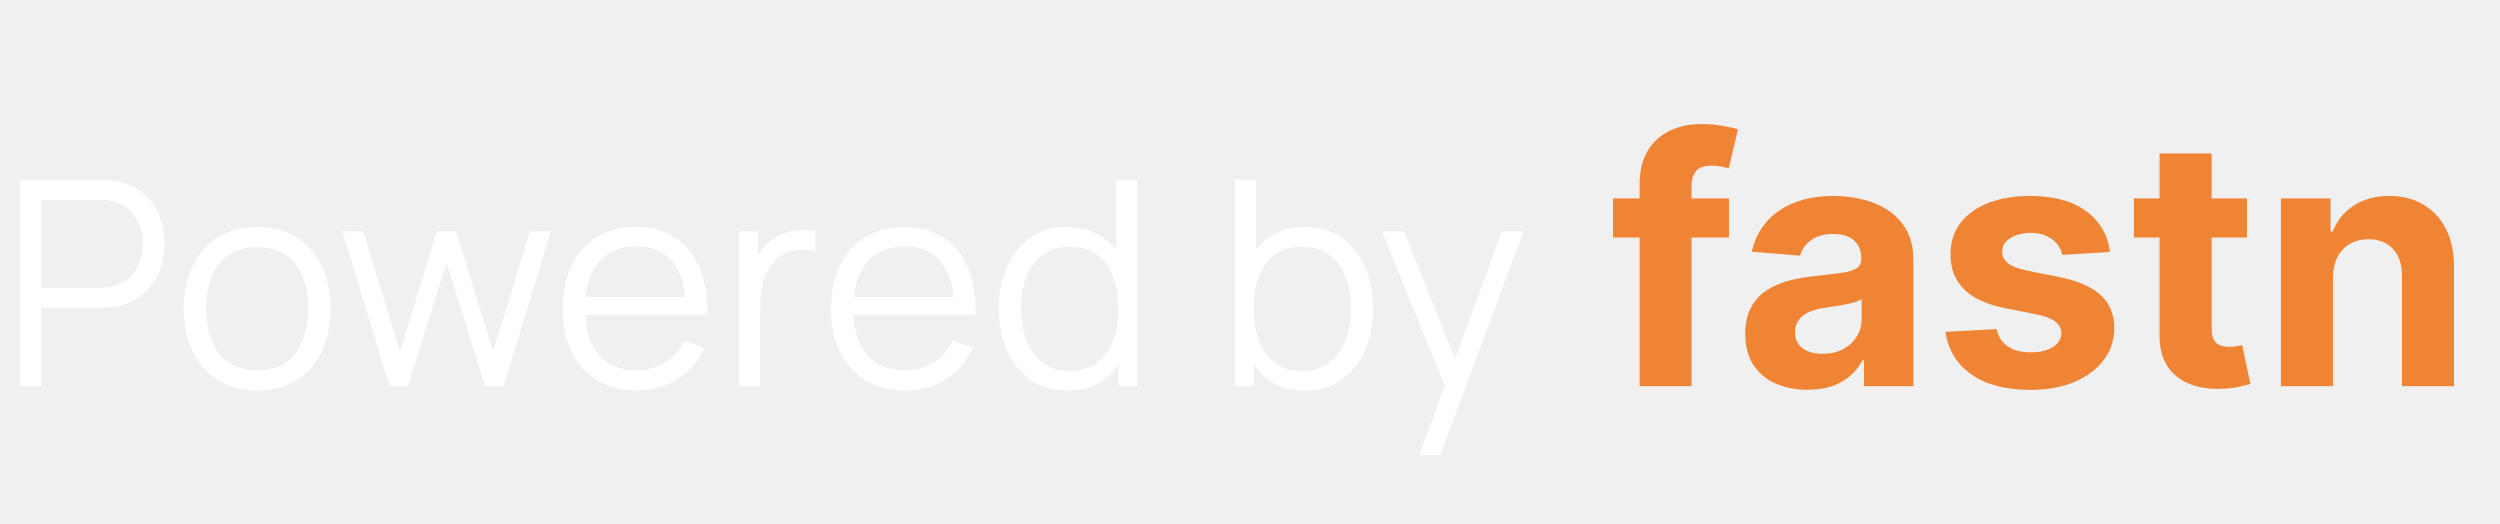
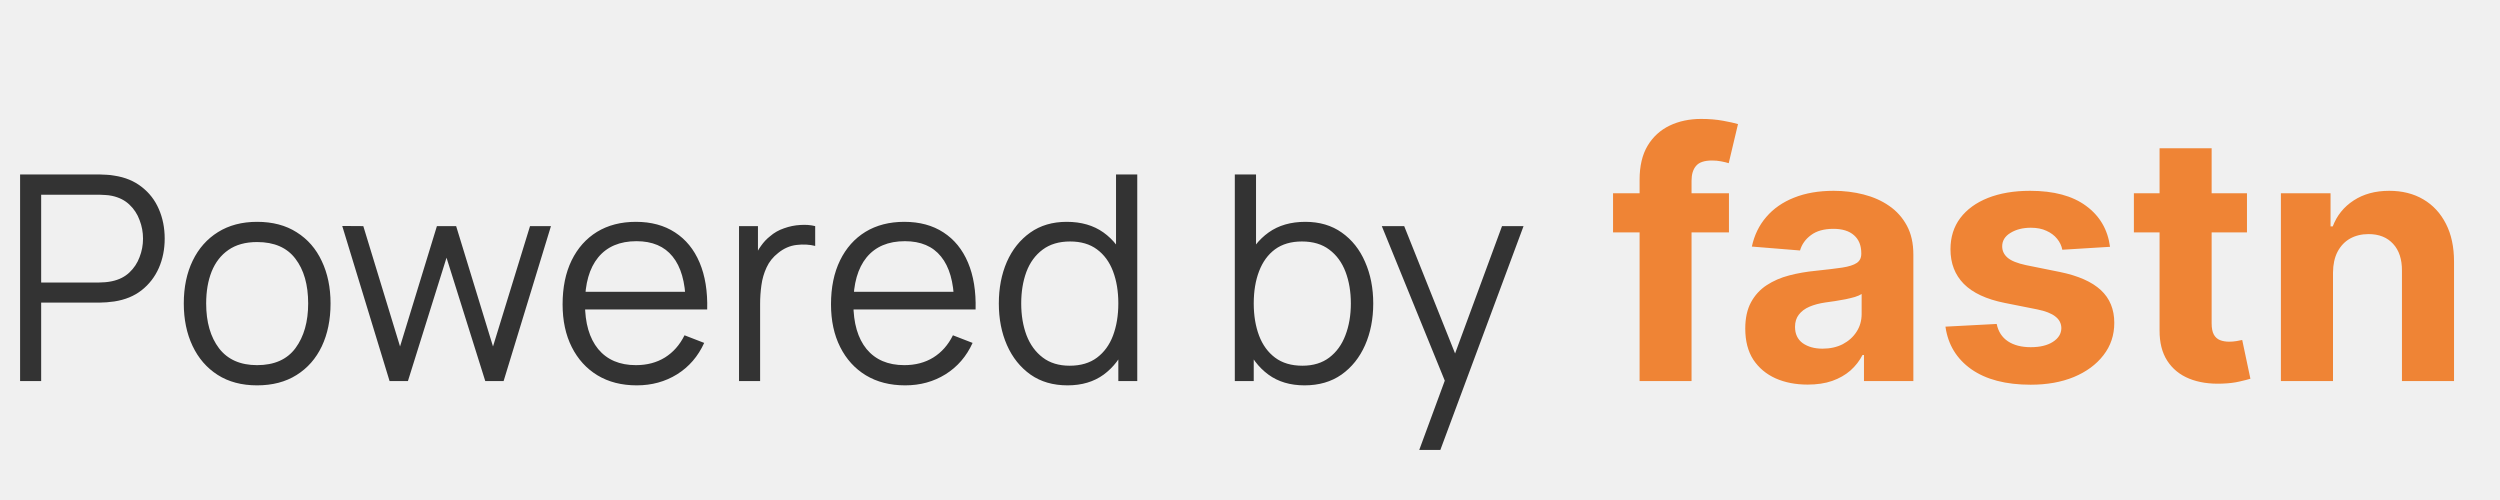
- <svg xmlns="http://www.w3.org/2000/svg" width="105" height="22" viewBox="0 0 105 22" fill="none">
-   <path d="M0.844 16.221V7.545H4.193C4.278 7.545 4.372 7.549 4.477 7.557C4.585 7.561 4.693 7.574 4.802 7.594C5.256 7.662 5.639 7.821 5.953 8.07C6.27 8.315 6.509 8.624 6.67 8.997C6.834 9.371 6.917 9.785 6.917 10.239C6.917 10.688 6.834 11.1 6.67 11.474C6.505 11.847 6.264 12.159 5.947 12.408C5.633 12.653 5.252 12.809 4.802 12.878C4.693 12.894 4.585 12.906 4.477 12.914C4.372 12.922 4.278 12.926 4.193 12.926H1.729V16.221H0.844ZM1.729 12.082H4.169C4.242 12.082 4.326 12.078 4.422 12.07C4.519 12.062 4.613 12.048 4.706 12.028C5.003 11.964 5.246 11.841 5.435 11.661C5.627 11.48 5.77 11.265 5.862 11.016C5.959 10.767 6.007 10.508 6.007 10.239C6.007 9.969 5.959 9.71 5.862 9.461C5.77 9.208 5.627 8.991 5.435 8.811C5.246 8.63 5.003 8.507 4.706 8.443C4.613 8.423 4.519 8.411 4.422 8.407C4.326 8.399 4.242 8.395 4.169 8.395H1.729V12.082ZM10.798 16.402C10.151 16.402 9.599 16.256 9.141 15.962C8.683 15.669 8.332 15.264 8.087 14.745C7.842 14.227 7.719 13.633 7.719 12.962C7.719 12.279 7.844 11.681 8.093 11.166C8.342 10.652 8.695 10.253 9.153 9.967C9.615 9.678 10.163 9.534 10.798 9.534C11.448 9.534 12.003 9.68 12.461 9.974C12.923 10.263 13.274 10.666 13.515 11.184C13.76 11.699 13.883 12.291 13.883 12.962C13.883 13.645 13.76 14.245 13.515 14.763C13.27 15.277 12.917 15.679 12.455 15.968C11.993 16.258 11.441 16.402 10.798 16.402ZM10.798 15.553C11.521 15.553 12.059 15.314 12.412 14.836C12.766 14.354 12.943 13.729 12.943 12.962C12.943 12.175 12.764 11.548 12.406 11.082C12.053 10.616 11.517 10.383 10.798 10.383C10.312 10.383 9.91 10.494 9.593 10.715C9.28 10.931 9.045 11.235 8.888 11.624C8.735 12.01 8.659 12.456 8.659 12.962C8.659 13.745 8.84 14.374 9.201 14.848C9.563 15.318 10.095 15.553 10.798 15.553ZM16.362 16.221L14.374 9.708L15.259 9.714L16.802 14.769L18.35 9.714H19.158L20.706 14.769L22.261 9.714H23.14L21.152 16.221H20.381L18.754 11.04L17.133 16.221H16.362ZM26.744 16.402C26.109 16.402 25.559 16.262 25.093 15.98C24.631 15.699 24.271 15.304 24.014 14.793C23.757 14.283 23.629 13.685 23.629 12.998C23.629 12.287 23.755 11.673 24.008 11.154C24.261 10.636 24.617 10.237 25.075 9.955C25.537 9.674 26.081 9.534 26.708 9.534C27.35 9.534 27.898 9.682 28.352 9.98C28.806 10.273 29.15 10.694 29.383 11.245C29.616 11.795 29.722 12.452 29.702 13.215H28.798V12.902C28.782 12.058 28.599 11.421 28.25 10.992C27.905 10.562 27.398 10.347 26.732 10.347C26.033 10.347 25.497 10.574 25.123 11.028C24.753 11.482 24.569 12.129 24.569 12.968C24.569 13.787 24.753 14.424 25.123 14.878C25.497 15.328 26.025 15.553 26.708 15.553C27.174 15.553 27.579 15.446 27.925 15.233C28.274 15.016 28.549 14.705 28.75 14.3L29.576 14.619C29.318 15.185 28.939 15.625 28.437 15.938C27.939 16.247 27.374 16.402 26.744 16.402ZM24.255 13.215V12.474H29.226V13.215H24.255ZM31.039 16.221V9.714H31.834V11.281L31.678 11.076C31.75 10.883 31.844 10.707 31.961 10.546C32.077 10.381 32.204 10.247 32.34 10.142C32.509 9.994 32.706 9.881 32.931 9.805C33.156 9.724 33.383 9.678 33.612 9.666C33.841 9.65 34.05 9.666 34.238 9.714V10.546C34.001 10.486 33.742 10.472 33.461 10.504C33.18 10.536 32.921 10.648 32.684 10.841C32.467 11.01 32.304 11.213 32.196 11.45C32.087 11.683 32.015 11.932 31.979 12.197C31.943 12.458 31.925 12.717 31.925 12.974V16.221H31.039ZM38.017 16.402C37.383 16.402 36.832 16.262 36.366 15.98C35.904 15.699 35.545 15.304 35.288 14.793C35.031 14.283 34.902 13.685 34.902 12.998C34.902 12.287 35.029 11.673 35.282 11.154C35.535 10.636 35.89 10.237 36.348 9.955C36.81 9.674 37.354 9.534 37.981 9.534C38.624 9.534 39.172 9.682 39.626 9.98C40.08 10.273 40.423 10.694 40.656 11.245C40.889 11.795 40.995 12.452 40.975 13.215H40.072V12.902C40.056 12.058 39.873 11.421 39.523 10.992C39.178 10.562 38.672 10.347 38.005 10.347C37.306 10.347 36.77 10.574 36.396 11.028C36.027 11.482 35.842 12.129 35.842 12.968C35.842 13.787 36.027 14.424 36.396 14.878C36.77 15.328 37.298 15.553 37.981 15.553C38.447 15.553 38.853 15.446 39.198 15.233C39.547 15.016 39.823 14.705 40.023 14.3L40.849 14.619C40.592 15.185 40.212 15.625 39.71 15.938C39.212 16.247 38.648 16.402 38.017 16.402ZM35.529 13.215V12.474H40.499V13.215H35.529ZM44.837 16.402C44.23 16.402 43.712 16.252 43.282 15.95C42.853 15.645 42.523 15.233 42.294 14.715C42.065 14.197 41.951 13.613 41.951 12.962C41.951 12.315 42.063 11.733 42.288 11.215C42.517 10.697 42.845 10.287 43.27 9.986C43.696 9.684 44.206 9.534 44.801 9.534C45.411 9.534 45.925 9.682 46.343 9.98C46.761 10.277 47.076 10.684 47.289 11.203C47.506 11.717 47.614 12.303 47.614 12.962C47.614 13.609 47.508 14.193 47.295 14.715C47.082 15.233 46.769 15.645 46.355 15.95C45.941 16.252 45.435 16.402 44.837 16.402ZM44.927 15.577C45.389 15.577 45.771 15.464 46.072 15.239C46.373 15.014 46.598 14.705 46.747 14.312C46.895 13.914 46.97 13.464 46.97 12.962C46.97 12.452 46.895 12.002 46.747 11.612C46.598 11.219 46.373 10.911 46.072 10.691C45.775 10.47 45.399 10.359 44.945 10.359C44.479 10.359 44.094 10.474 43.789 10.703C43.483 10.931 43.256 11.243 43.108 11.636C42.963 12.03 42.891 12.472 42.891 12.962C42.891 13.456 42.965 13.902 43.114 14.3C43.266 14.693 43.493 15.004 43.795 15.233C44.096 15.462 44.473 15.577 44.927 15.577ZM46.97 16.221V11.323H46.873V7.545H47.765V16.221H46.97ZM54.79 16.402C54.191 16.402 53.685 16.252 53.272 15.95C52.858 15.645 52.544 15.233 52.332 14.715C52.119 14.193 52.012 13.609 52.012 12.962C52.012 12.303 52.119 11.717 52.332 11.203C52.548 10.684 52.866 10.277 53.284 9.98C53.701 9.682 54.215 9.534 54.826 9.534C55.42 9.534 55.931 9.684 56.356 9.986C56.782 10.287 57.108 10.697 57.332 11.215C57.561 11.733 57.676 12.315 57.676 12.962C57.676 13.613 57.561 14.197 57.332 14.715C57.103 15.233 56.774 15.645 56.344 15.95C55.914 16.252 55.396 16.402 54.79 16.402ZM51.862 16.221V7.545H52.753V11.323H52.657V16.221H51.862ZM54.7 15.577C55.153 15.577 55.531 15.462 55.832 15.233C56.133 15.004 56.358 14.693 56.507 14.3C56.66 13.902 56.736 13.456 56.736 12.962C56.736 12.472 56.662 12.03 56.513 11.636C56.364 11.243 56.137 10.931 55.832 10.703C55.531 10.474 55.147 10.359 54.681 10.359C54.227 10.359 53.85 10.47 53.549 10.691C53.252 10.911 53.029 11.219 52.88 11.612C52.731 12.002 52.657 12.452 52.657 12.962C52.657 13.464 52.731 13.914 52.88 14.312C53.029 14.705 53.254 15.014 53.555 15.239C53.856 15.464 54.237 15.577 54.7 15.577ZM59.609 19.113L60.868 15.697L60.886 16.709L58.036 9.714H58.976L61.314 15.565H60.928L63.085 9.714H63.989L60.495 19.113H59.609Z" fill="white" />
-   <path d="M72.616 8.334V9.977H67.748V8.334H72.616ZM68.863 16.221V7.764C68.863 7.192 68.974 6.718 69.197 6.342C69.422 5.965 69.731 5.683 70.121 5.495C70.511 5.306 70.954 5.212 71.451 5.212C71.786 5.212 72.093 5.238 72.37 5.289C72.651 5.34 72.859 5.387 72.996 5.428L72.606 7.071C72.52 7.044 72.414 7.018 72.288 6.994C72.165 6.97 72.038 6.958 71.908 6.958C71.586 6.958 71.362 7.033 71.235 7.184C71.108 7.331 71.045 7.538 71.045 7.805V16.221H68.863ZM75.919 16.37C75.416 16.37 74.968 16.283 74.574 16.108C74.18 15.931 73.869 15.669 73.639 15.323C73.414 14.974 73.301 14.539 73.301 14.018C73.301 13.58 73.381 13.212 73.542 12.915C73.703 12.617 73.922 12.377 74.199 12.196C74.477 12.014 74.791 11.877 75.144 11.785C75.5 11.692 75.873 11.627 76.263 11.59C76.722 11.542 77.092 11.497 77.373 11.456C77.653 11.412 77.857 11.347 77.984 11.261C78.11 11.175 78.174 11.049 78.174 10.881V10.85C78.174 10.525 78.071 10.274 77.866 10.095C77.664 9.917 77.376 9.828 77.003 9.828C76.609 9.828 76.296 9.916 76.063 10.09C75.83 10.261 75.676 10.477 75.601 10.737L73.578 10.573C73.681 10.094 73.882 9.68 74.184 9.33C74.485 8.978 74.874 8.707 75.349 8.519C75.829 8.327 76.383 8.231 77.013 8.231C77.451 8.231 77.871 8.283 78.271 8.386C78.675 8.488 79.033 8.647 79.344 8.863C79.659 9.079 79.907 9.356 80.089 9.695C80.27 10.03 80.361 10.433 80.361 10.902V16.221H78.287V15.128H78.225C78.098 15.374 77.929 15.591 77.717 15.78C77.504 15.965 77.249 16.11 76.951 16.216C76.654 16.319 76.31 16.37 75.919 16.37ZM76.546 14.861C76.868 14.861 77.152 14.797 77.398 14.671C77.645 14.541 77.838 14.366 77.978 14.147C78.119 13.928 78.189 13.68 78.189 13.402V12.565C78.121 12.61 78.026 12.651 77.907 12.689C77.79 12.723 77.658 12.755 77.511 12.786C77.364 12.813 77.217 12.839 77.07 12.863C76.922 12.884 76.789 12.903 76.669 12.92C76.412 12.957 76.188 13.017 75.996 13.099C75.805 13.181 75.656 13.293 75.55 13.433C75.444 13.57 75.391 13.741 75.391 13.947C75.391 14.245 75.498 14.472 75.714 14.63C75.933 14.784 76.21 14.861 76.546 14.861ZM88.621 10.583L86.618 10.707C86.584 10.535 86.51 10.381 86.397 10.244C86.284 10.104 86.135 9.993 85.951 9.911C85.769 9.825 85.552 9.782 85.298 9.782C84.96 9.782 84.674 9.854 84.441 9.998C84.208 10.138 84.092 10.326 84.092 10.563C84.092 10.751 84.167 10.91 84.318 11.04C84.468 11.17 84.727 11.275 85.093 11.354L86.52 11.641C87.287 11.799 87.859 12.052 88.236 12.401C88.612 12.75 88.8 13.209 88.8 13.777C88.8 14.294 88.648 14.748 88.343 15.138C88.042 15.528 87.628 15.833 87.101 16.052C86.577 16.268 85.973 16.375 85.288 16.375C84.244 16.375 83.412 16.158 82.793 15.723C82.176 15.285 81.815 14.69 81.709 13.936L83.861 13.823C83.926 14.142 84.083 14.385 84.333 14.553C84.583 14.717 84.903 14.799 85.293 14.799C85.677 14.799 85.985 14.726 86.218 14.578C86.454 14.428 86.574 14.234 86.577 13.998C86.574 13.8 86.49 13.637 86.325 13.51C86.161 13.38 85.908 13.281 85.565 13.212L84.2 12.94C83.429 12.786 82.856 12.519 82.479 12.139C82.106 11.759 81.92 11.275 81.92 10.686C81.92 10.179 82.056 9.743 82.33 9.377C82.608 9.01 82.996 8.728 83.496 8.529C83.999 8.331 84.588 8.231 85.262 8.231C86.259 8.231 87.043 8.442 87.614 8.863C88.189 9.284 88.525 9.858 88.621 10.583ZM94.373 8.334V9.977H89.623V8.334H94.373ZM90.702 6.445H92.889V13.798C92.889 14 92.92 14.157 92.981 14.27C93.043 14.38 93.129 14.457 93.238 14.501C93.351 14.546 93.481 14.568 93.629 14.568C93.731 14.568 93.834 14.559 93.937 14.542C94.039 14.522 94.118 14.506 94.173 14.496L94.517 16.124C94.407 16.158 94.253 16.198 94.055 16.242C93.856 16.29 93.615 16.319 93.331 16.329C92.803 16.35 92.341 16.28 91.944 16.119C91.551 15.958 91.244 15.708 91.025 15.369C90.806 15.03 90.698 14.602 90.702 14.085V6.445ZM97.986 11.662V16.221H95.798V8.334H97.883V9.726H97.975C98.15 9.267 98.442 8.904 98.853 8.637C99.264 8.367 99.762 8.231 100.348 8.231C100.895 8.231 101.373 8.351 101.78 8.591C102.188 8.831 102.504 9.173 102.73 9.618C102.956 10.059 103.069 10.587 103.069 11.2V16.221H100.882V11.59C100.885 11.107 100.762 10.73 100.512 10.46C100.262 10.186 99.918 10.049 99.48 10.049C99.185 10.049 98.925 10.113 98.699 10.239C98.477 10.366 98.302 10.551 98.175 10.794C98.052 11.033 97.989 11.323 97.986 11.662Z" fill="#EF8435" />
+ <svg xmlns="http://www.w3.org/2000/svg" width="105" height="21" viewBox="0 0 105 21" fill="none">
+   <path d="M0.844 16.004V7.328H4.193C4.278 7.328 4.372 7.332 4.477 7.34C4.585 7.344 4.693 7.357 4.802 7.377C5.256 7.445 5.639 7.604 5.953 7.853C6.27 8.098 6.509 8.407 6.67 8.78C6.834 9.154 6.917 9.568 6.917 10.022C6.917 10.471 6.834 10.883 6.67 11.257C6.505 11.63 6.264 11.941 5.947 12.191C5.633 12.436 5.252 12.592 4.802 12.661C4.693 12.677 4.585 12.689 4.477 12.697C4.372 12.705 4.278 12.709 4.193 12.709H1.729V16.004H0.844ZM1.729 11.865H4.169C4.242 11.865 4.326 11.861 4.422 11.853C4.519 11.845 4.613 11.831 4.706 11.811C5.003 11.747 5.246 11.624 5.435 11.444C5.627 11.263 5.77 11.048 5.862 10.799C5.959 10.55 6.007 10.291 6.007 10.022C6.007 9.752 5.959 9.493 5.862 9.244C5.77 8.991 5.627 8.774 5.435 8.594C5.246 8.413 5.003 8.29 4.706 8.226C4.613 8.206 4.519 8.194 4.422 8.19C4.326 8.182 4.242 8.178 4.169 8.178H1.729V11.865ZM10.798 16.185C10.151 16.185 9.599 16.038 9.141 15.745C8.683 15.452 8.332 15.046 8.087 14.528C7.842 14.01 7.719 13.416 7.719 12.745C7.719 12.062 7.844 11.464 8.093 10.949C8.342 10.435 8.695 10.036 9.153 9.75C9.615 9.461 10.163 9.317 10.798 9.317C11.448 9.317 12.003 9.463 12.461 9.756C12.923 10.046 13.274 10.449 13.515 10.967C13.76 11.482 13.883 12.074 13.883 12.745C13.883 13.428 13.76 14.028 13.515 14.546C13.27 15.06 12.917 15.462 12.455 15.751C11.993 16.041 11.441 16.185 10.798 16.185ZM10.798 15.336C11.521 15.336 12.059 15.097 12.412 14.619C12.766 14.137 12.943 13.512 12.943 12.745C12.943 11.958 12.764 11.331 12.406 10.865C12.053 10.399 11.517 10.166 10.798 10.166C10.312 10.166 9.91 10.277 9.593 10.498C9.28 10.714 9.045 11.018 8.888 11.407C8.735 11.793 8.659 12.239 8.659 12.745C8.659 13.528 8.84 14.157 9.201 14.631C9.563 15.101 10.095 15.336 10.798 15.336ZM16.362 16.004L14.374 9.491L15.259 9.497L16.802 14.552L18.35 9.497H19.158L20.706 14.552L22.261 9.497H23.14L21.152 16.004H20.381L18.754 10.823L17.133 16.004H16.362ZM26.744 16.185C26.109 16.185 25.559 16.045 25.093 15.763C24.631 15.482 24.271 15.087 24.014 14.576C23.757 14.066 23.629 13.468 23.629 12.781C23.629 12.07 23.755 11.456 24.008 10.937C24.261 10.419 24.617 10.02 25.075 9.738C25.537 9.457 26.081 9.317 26.708 9.317C27.35 9.317 27.898 9.465 28.352 9.762C28.806 10.056 29.15 10.477 29.383 11.028C29.616 11.578 29.722 12.235 29.702 12.998H28.798V12.685C28.782 11.841 28.599 11.204 28.25 10.775C27.905 10.345 27.398 10.13 26.732 10.13C26.033 10.13 25.497 10.357 25.123 10.811C24.753 11.265 24.569 11.911 24.569 12.751C24.569 13.57 24.753 14.207 25.123 14.661C25.497 15.111 26.025 15.336 26.708 15.336C27.174 15.336 27.579 15.229 27.925 15.016C28.274 14.799 28.549 14.488 28.75 14.082L29.576 14.402C29.318 14.968 28.939 15.408 28.437 15.721C27.939 16.03 27.374 16.185 26.744 16.185ZM24.255 12.998V12.257H29.226V12.998H24.255ZM31.039 16.004V9.497H31.834V11.064L31.678 10.859C31.75 10.666 31.844 10.489 31.961 10.329C32.077 10.164 32.204 10.03 32.34 9.925C32.509 9.777 32.706 9.664 32.931 9.588C33.156 9.507 33.383 9.461 33.612 9.449C33.841 9.433 34.05 9.449 34.238 9.497V10.329C34.001 10.269 33.742 10.255 33.461 10.287C33.18 10.319 32.921 10.431 32.684 10.624C32.467 10.793 32.304 10.996 32.196 11.233C32.087 11.466 32.015 11.715 31.979 11.98C31.943 12.241 31.925 12.5 31.925 12.757V16.004H31.039ZM38.017 16.185C37.383 16.185 36.832 16.045 36.366 15.763C35.904 15.482 35.545 15.087 35.288 14.576C35.031 14.066 34.902 13.468 34.902 12.781C34.902 12.07 35.029 11.456 35.282 10.937C35.535 10.419 35.89 10.02 36.348 9.738C36.81 9.457 37.354 9.317 37.981 9.317C38.624 9.317 39.172 9.465 39.626 9.762C40.08 10.056 40.423 10.477 40.656 11.028C40.889 11.578 40.995 12.235 40.975 12.998H40.072V12.685C40.056 11.841 39.873 11.204 39.523 10.775C39.178 10.345 38.672 10.13 38.005 10.13C37.306 10.13 36.77 10.357 36.396 10.811C36.027 11.265 35.842 11.911 35.842 12.751C35.842 13.57 36.027 14.207 36.396 14.661C36.77 15.111 37.298 15.336 37.981 15.336C38.447 15.336 38.853 15.229 39.198 15.016C39.547 14.799 39.823 14.488 40.023 14.082L40.849 14.402C40.592 14.968 40.212 15.408 39.71 15.721C39.212 16.03 38.648 16.185 38.017 16.185ZM35.529 12.998V12.257H40.499V12.998H35.529ZM44.837 16.185C44.23 16.185 43.712 16.035 43.282 15.733C42.853 15.428 42.523 15.016 42.294 14.498C42.065 13.98 41.951 13.396 41.951 12.745C41.951 12.098 42.063 11.516 42.288 10.998C42.517 10.479 42.845 10.07 43.27 9.769C43.696 9.467 44.206 9.317 44.801 9.317C45.411 9.317 45.925 9.465 46.343 9.762C46.761 10.06 47.076 10.467 47.289 10.986C47.506 11.5 47.614 12.086 47.614 12.745C47.614 13.392 47.508 13.976 47.295 14.498C47.082 15.016 46.769 15.428 46.355 15.733C45.941 16.035 45.435 16.185 44.837 16.185ZM44.927 15.36C45.389 15.36 45.771 15.247 46.072 15.022C46.373 14.797 46.598 14.488 46.747 14.095C46.895 13.697 46.97 13.247 46.97 12.745C46.97 12.235 46.895 11.785 46.747 11.395C46.598 11.002 46.373 10.694 46.072 10.473C45.775 10.252 45.399 10.142 44.945 10.142C44.479 10.142 44.094 10.257 43.789 10.486C43.483 10.714 43.256 11.026 43.108 11.419C42.963 11.813 42.891 12.255 42.891 12.745C42.891 13.239 42.965 13.685 43.114 14.082C43.266 14.476 43.493 14.787 43.795 15.016C44.096 15.245 44.473 15.36 44.927 15.36ZM46.97 16.004V11.106H46.873V7.328H47.765V16.004H46.97ZM54.79 16.185C54.191 16.185 53.685 16.035 53.272 15.733C52.858 15.428 52.544 15.016 52.332 14.498C52.119 13.976 52.012 13.392 52.012 12.745C52.012 12.086 52.119 11.5 52.332 10.986C52.548 10.467 52.866 10.06 53.284 9.762C53.701 9.465 54.215 9.317 54.826 9.317C55.42 9.317 55.931 9.467 56.356 9.769C56.782 10.07 57.108 10.479 57.332 10.998C57.561 11.516 57.676 12.098 57.676 12.745C57.676 13.396 57.561 13.98 57.332 14.498C57.103 15.016 56.774 15.428 56.344 15.733C55.914 16.035 55.396 16.185 54.79 16.185ZM51.862 16.004V7.328H52.753V11.106H52.657V16.004H51.862ZM54.7 15.36C55.153 15.36 55.531 15.245 55.832 15.016C56.133 14.787 56.358 14.476 56.507 14.082C56.66 13.685 56.736 13.239 56.736 12.745C56.736 12.255 56.662 11.813 56.513 11.419C56.364 11.026 56.137 10.714 55.832 10.486C55.531 10.257 55.147 10.142 54.681 10.142C54.227 10.142 53.85 10.252 53.549 10.473C53.252 10.694 53.029 11.002 52.88 11.395C52.731 11.785 52.657 12.235 52.657 12.745C52.657 13.247 52.731 13.697 52.88 14.095C53.029 14.488 53.254 14.797 53.555 15.022C53.856 15.247 54.237 15.36 54.7 15.36ZM59.609 18.896L60.868 15.48L60.886 16.492L58.036 9.497H58.976L61.314 15.348H60.928L63.085 9.497H63.989L60.495 18.896H59.609Z" fill="#333333" />
+   <path d="M72.616 8.117V9.76H67.748V8.117H72.616ZM68.863 16.004V7.547C68.863 6.975 68.974 6.501 69.197 6.125C69.422 5.748 69.731 5.466 70.121 5.277C70.511 5.089 70.954 4.995 71.451 4.995C71.786 4.995 72.093 5.021 72.37 5.072C72.651 5.123 72.859 5.17 72.996 5.211L72.606 6.854C72.52 6.827 72.414 6.801 72.288 6.777C72.165 6.753 72.038 6.741 71.908 6.741C71.586 6.741 71.362 6.816 71.235 6.967C71.108 7.114 71.045 7.321 71.045 7.588V16.004H68.863ZM75.919 16.153C75.416 16.153 74.968 16.066 74.574 15.891C74.18 15.713 73.869 15.451 73.639 15.106C73.414 14.757 73.301 14.322 73.301 13.802C73.301 13.363 73.381 12.995 73.542 12.697C73.703 12.4 73.922 12.16 74.199 11.979C74.477 11.797 74.791 11.66 75.144 11.568C75.5 11.475 75.873 11.41 76.263 11.373C76.722 11.325 77.092 11.28 77.373 11.239C77.653 11.195 77.857 11.13 77.984 11.044C78.11 10.959 78.174 10.832 78.174 10.664V10.633C78.174 10.308 78.071 10.056 77.866 9.878C77.664 9.7 77.376 9.611 77.003 9.611C76.609 9.611 76.296 9.699 76.063 9.873C75.83 10.044 75.676 10.26 75.601 10.52L73.578 10.356C73.681 9.877 73.882 9.462 74.184 9.113C74.485 8.761 74.874 8.49 75.349 8.302C75.829 8.11 76.383 8.014 77.013 8.014C77.451 8.014 77.871 8.066 78.271 8.168C78.675 8.271 79.033 8.43 79.344 8.646C79.659 8.862 79.907 9.139 80.089 9.478C80.27 9.813 80.361 10.216 80.361 10.685V16.004H78.287V14.911H78.225C78.098 15.157 77.929 15.374 77.717 15.563C77.504 15.748 77.249 15.893 76.951 15.999C76.654 16.102 76.31 16.153 75.919 16.153ZM76.546 14.644C76.868 14.644 77.152 14.58 77.398 14.454C77.645 14.324 77.838 14.149 77.978 13.93C78.119 13.711 78.189 13.463 78.189 13.185V12.348C78.121 12.393 78.026 12.434 77.907 12.472C77.79 12.506 77.658 12.538 77.511 12.569C77.364 12.597 77.217 12.622 77.07 12.646C76.922 12.667 76.789 12.685 76.669 12.703C76.412 12.74 76.188 12.8 75.996 12.882C75.805 12.964 75.656 13.076 75.55 13.216C75.444 13.353 75.391 13.524 75.391 13.73C75.391 14.027 75.498 14.255 75.714 14.413C75.933 14.567 76.21 14.644 76.546 14.644ZM88.621 10.366L86.618 10.489C86.584 10.318 86.51 10.164 86.397 10.027C86.284 9.887 86.135 9.776 85.951 9.694C85.769 9.608 85.552 9.565 85.298 9.565C84.96 9.565 84.674 9.637 84.441 9.781C84.208 9.921 84.092 10.11 84.092 10.346C84.092 10.534 84.167 10.693 84.318 10.823C84.468 10.953 84.727 11.058 85.093 11.136L86.52 11.424C87.287 11.582 87.859 11.835 88.236 12.184C88.612 12.533 88.8 12.992 88.8 13.56C88.8 14.077 88.648 14.531 88.343 14.921C88.042 15.311 87.628 15.616 87.101 15.835C86.577 16.051 85.973 16.158 85.288 16.158C84.244 16.158 83.412 15.941 82.793 15.506C82.176 15.068 81.815 14.473 81.709 13.719L83.861 13.606C83.926 13.925 84.083 14.168 84.333 14.335C84.583 14.5 84.903 14.582 85.293 14.582C85.677 14.582 85.985 14.508 86.218 14.361C86.454 14.211 86.574 14.017 86.577 13.781C86.574 13.582 86.49 13.42 86.325 13.293C86.161 13.163 85.908 13.064 85.565 12.995L84.2 12.723C83.429 12.569 82.856 12.302 82.479 11.922C82.106 11.542 81.92 11.058 81.92 10.469C81.92 9.962 82.056 9.526 82.33 9.16C82.608 8.793 82.996 8.511 83.496 8.312C83.999 8.114 84.588 8.014 85.262 8.014C86.259 8.014 87.043 8.225 87.614 8.646C88.189 9.067 88.525 9.64 88.621 10.366ZM94.373 8.117V9.76H89.623V8.117H94.373ZM90.702 6.227H92.889V13.581C92.889 13.783 92.92 13.94 92.981 14.053C93.043 14.163 93.129 14.24 93.238 14.284C93.351 14.329 93.481 14.351 93.629 14.351C93.731 14.351 93.834 14.342 93.937 14.325C94.039 14.305 94.118 14.289 94.173 14.279L94.517 15.907C94.407 15.941 94.253 15.98 94.055 16.025C93.856 16.073 93.615 16.102 93.331 16.112C92.803 16.133 92.341 16.063 91.944 15.902C91.551 15.741 91.244 15.491 91.025 15.152C90.806 14.813 90.698 14.385 90.702 13.868V6.227ZM97.986 11.445V16.004H95.798V8.117H97.883V9.509H97.975C98.15 9.05 98.442 8.687 98.853 8.42C99.264 8.15 99.762 8.014 100.348 8.014C100.895 8.014 101.373 8.134 101.78 8.374C102.188 8.614 102.504 8.956 102.73 9.401C102.956 9.842 103.069 10.37 103.069 10.982V16.004H100.882V11.373C100.885 10.89 100.762 10.513 100.512 10.243C100.262 9.969 99.918 9.832 99.48 9.832C99.185 9.832 98.925 9.896 98.699 10.022C98.477 10.149 98.302 10.334 98.175 10.577C98.052 10.816 97.989 11.106 97.986 11.445Z" fill="#EF8435" />
</svg>
